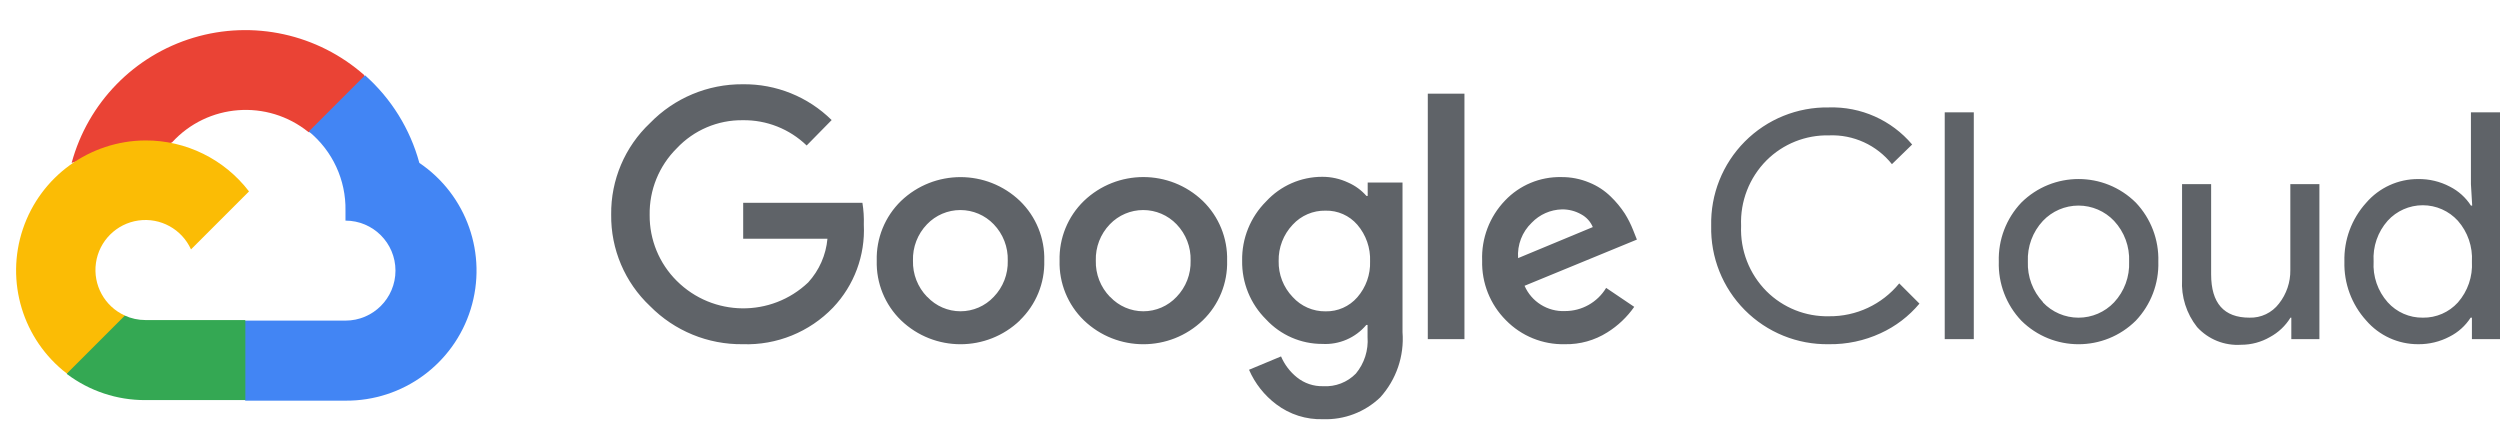
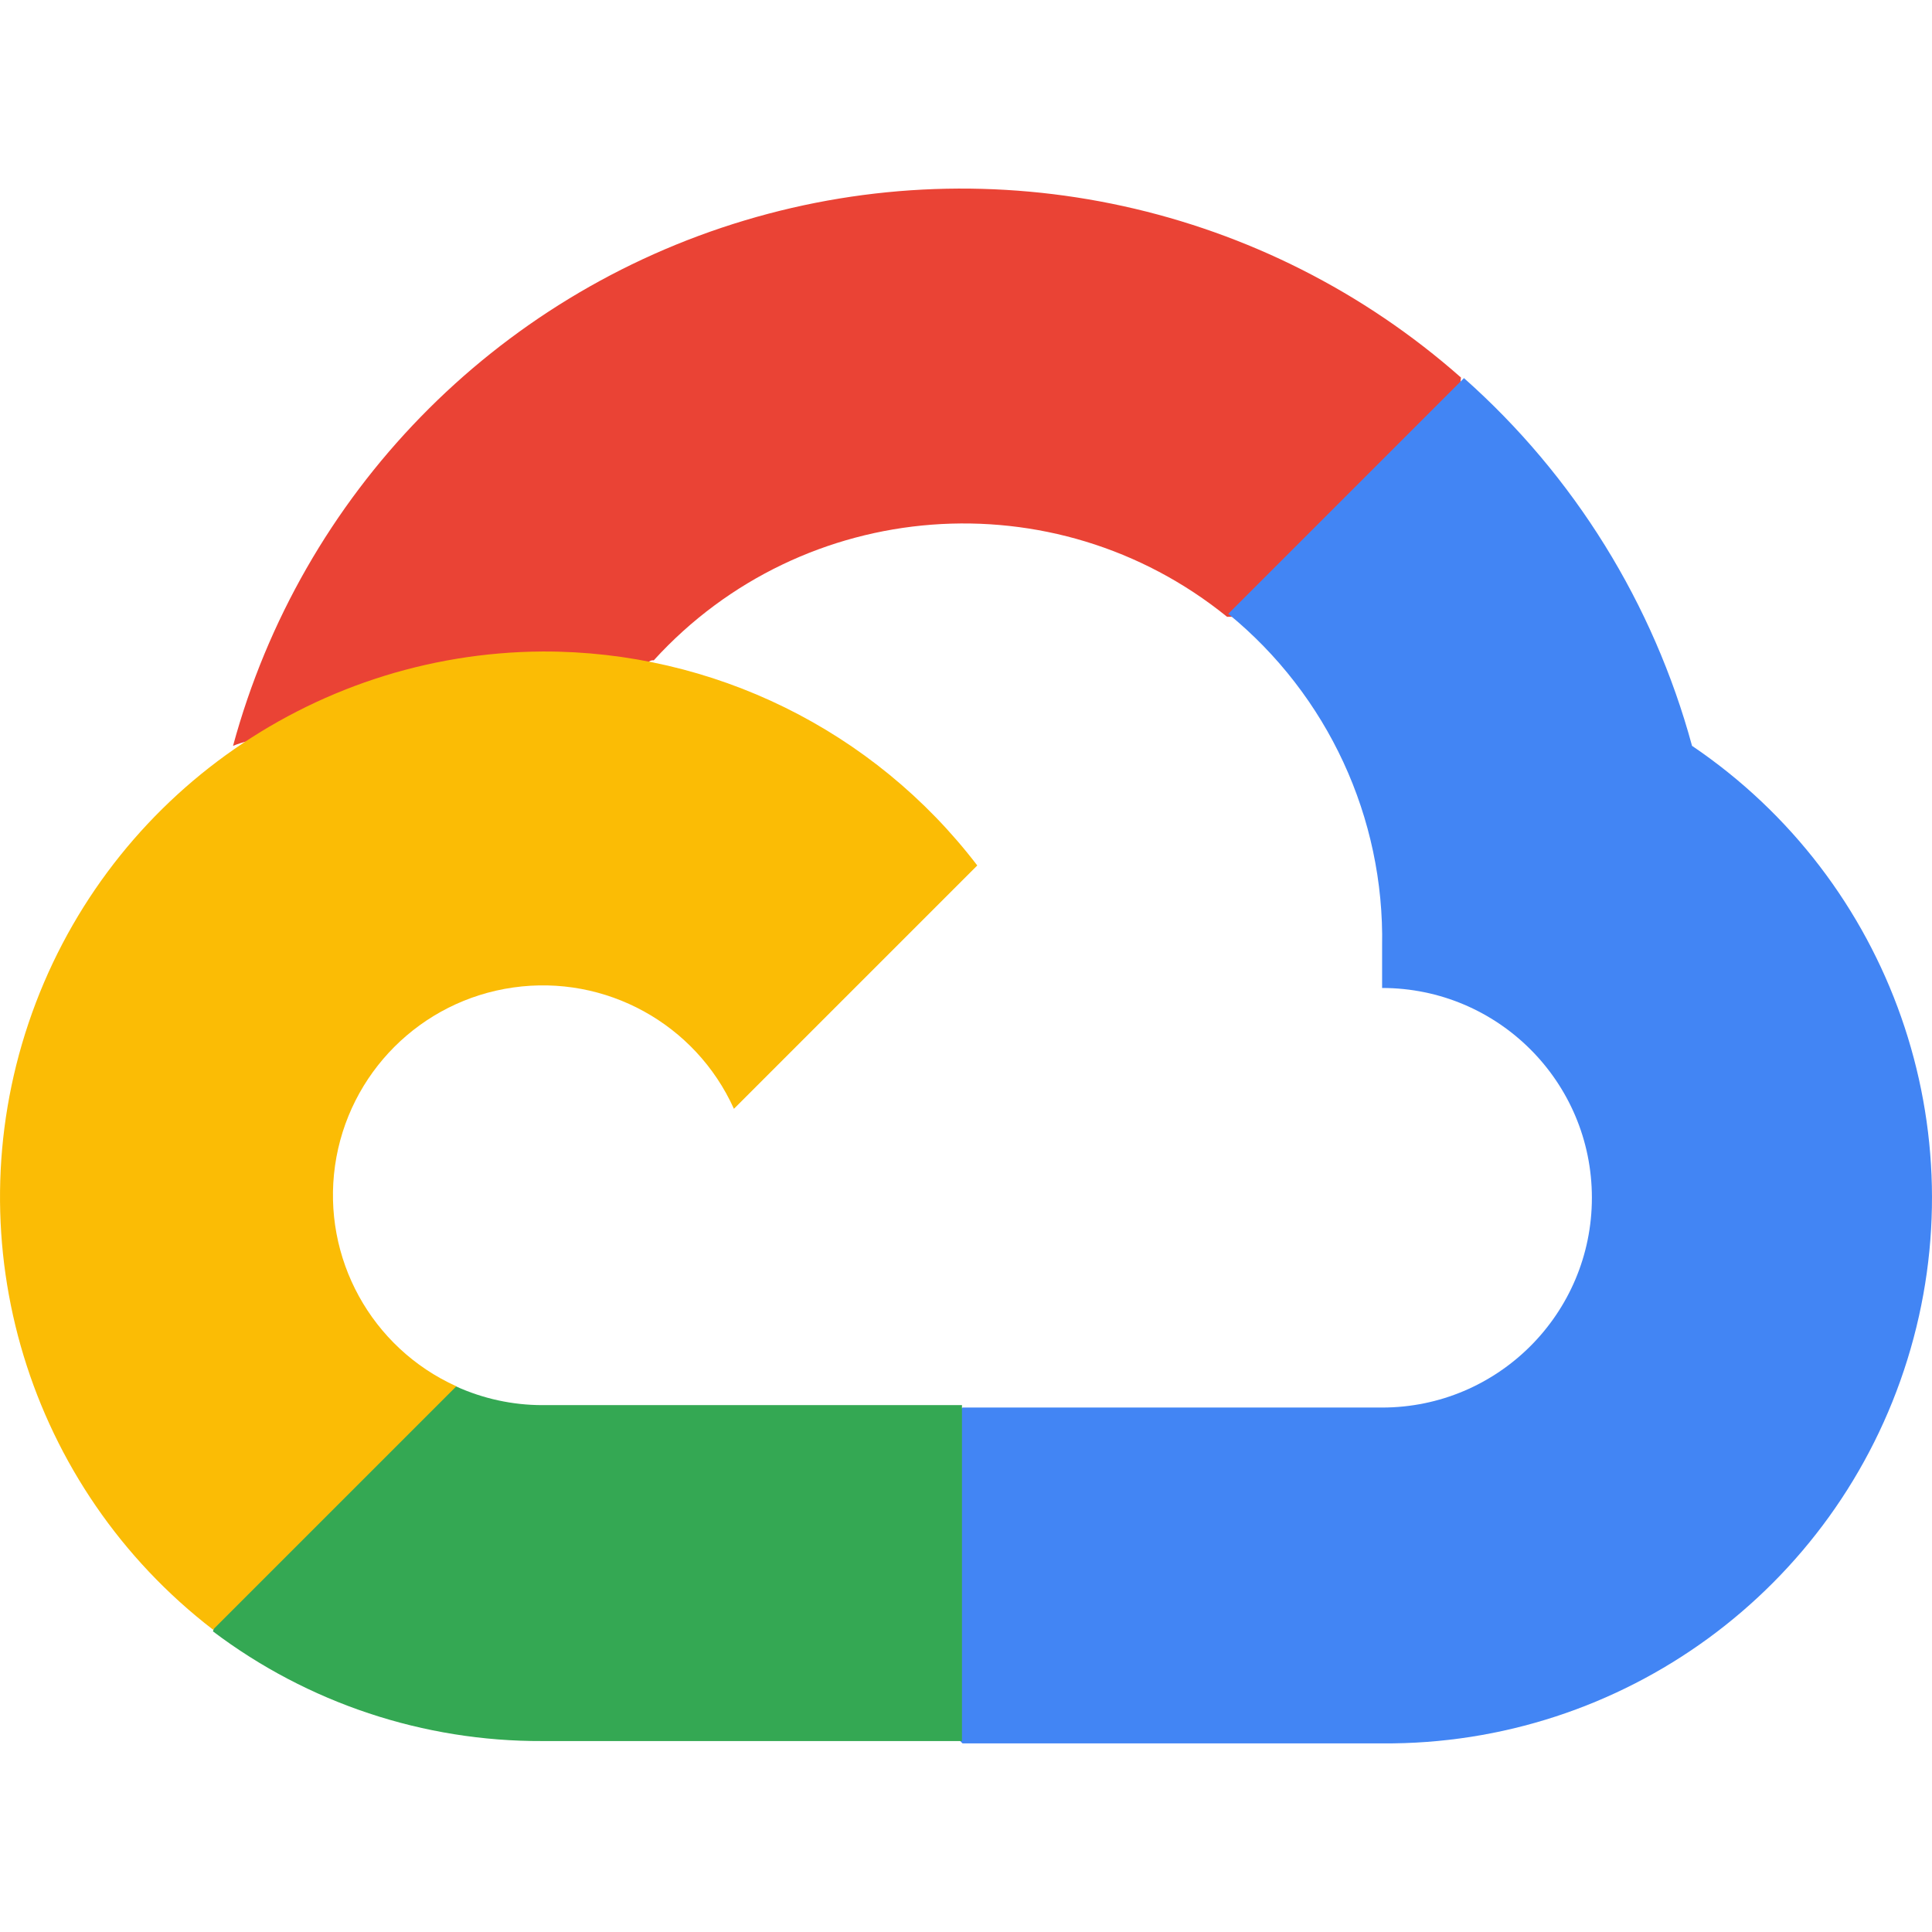
- <svg xmlns="http://www.w3.org/2000/svg" viewBox="-0.101 -1.347 178.021 29.883" width="2500" height="438">
-   <path d="M21.85 7.41h1l2.85-2.85.14-1.21A12.81 12.81 0 0 0 5 9.6a1.55 1.55 0 0 1 1-.06l5.7-.94s.29-.48.44-.45a7.11 7.11 0 0 1 9.73-.74z" fill="#ea4335" />
-   <path d="M29.76 9.6a12.84 12.84 0 0 0-3.87-6.24l-4 4A7.11 7.11 0 0 1 24.5 13v.71a3.56 3.56 0 1 1 0 7.12h-7.12l-.71.72v4.27l.71.71h7.12A9.26 9.26 0 0 0 29.76 9.6z" fill="#4285f4" />
-   <path d="M10.25 26.49h7.12v-5.7h-7.12a3.54 3.54 0 0 1-1.47-.32l-1 .31-2.87 2.85-.25 1a9.21 9.21 0 0 0 5.59 1.86z" fill="#34a853" />
-   <path d="M10.25 8a9.26 9.26 0 0 0-5.59 16.6l4.13-4.13a3.56 3.56 0 1 1 4.71-4.71l4.13-4.13A9.25 9.25 0 0 0 10.25 8z" fill="#fbbc05" />
-   <g fill="#5f6368">
-     <path d="M52.79 22.51a9.11 9.11 0 0 1-6.6-2.71 8.8 8.8 0 0 1-2.77-6.52 8.81 8.81 0 0 1 2.77-6.52A9.11 9.11 0 0 1 52.79 4a8.84 8.84 0 0 1 6.33 2.55l-1.78 1.81a6.41 6.41 0 0 0-4.55-1.8 6.34 6.34 0 0 0-4.7 2 6.53 6.53 0 0 0-1.93 4.75A6.53 6.53 0 0 0 48.09 18a6.71 6.71 0 0 0 9.36.11A5.32 5.32 0 0 0 58.82 15h-6v-2.56h8.49a8.12 8.12 0 0 1 .1 1.56 8 8 0 0 1-2.19 5.9 8.51 8.51 0 0 1-6.43 2.61zm19.74-1.7a6.12 6.12 0 0 1-8.47 0 5.7 5.7 0 0 1-1.73-4.25 5.71 5.71 0 0 1 1.73-4.25 6.13 6.13 0 0 1 8.47 0 5.71 5.71 0 0 1 1.73 4.25 5.7 5.7 0 0 1-1.74 4.25zm-6.6-1.67a3.24 3.24 0 0 0 4.73 0 3.56 3.56 0 0 0 1-2.58 3.57 3.57 0 0 0-1-2.59 3.29 3.29 0 0 0-4.75 0 3.57 3.57 0 0 0-1 2.59 3.56 3.56 0 0 0 1.01 2.58zm19.62 1.67a6.12 6.12 0 0 1-8.47 0 5.7 5.7 0 0 1-1.73-4.25 5.71 5.71 0 0 1 1.73-4.25 6.12 6.12 0 0 1 8.47 0 5.71 5.71 0 0 1 1.73 4.25 5.7 5.7 0 0 1-1.73 4.25zm-6.6-1.67a3.24 3.24 0 0 0 4.73 0 3.56 3.56 0 0 0 1-2.58 3.57 3.57 0 0 0-1-2.59 3.29 3.29 0 0 0-4.75 0 3.57 3.57 0 0 0-1 2.59 3.56 3.56 0 0 0 1.01 2.58zm15.16 8.71a5.24 5.24 0 0 1-3.33-1.06 6.13 6.13 0 0 1-1.94-2.46l2.28-.95a3.84 3.84 0 0 0 1.13 1.49 2.85 2.85 0 0 0 1.87.63 3 3 0 0 0 2.33-.9 3.65 3.65 0 0 0 .83-2.6v-.86h-.09a3.81 3.81 0 0 1-3.13 1.35 5.43 5.43 0 0 1-4-1.74 5.75 5.75 0 0 1-1.71-4.19 5.81 5.81 0 0 1 1.71-4.22 5.42 5.42 0 0 1 4-1.75 4.3 4.3 0 0 1 1.84.41 3.7 3.7 0 0 1 1.3.95h.09V11h2.48v10.65a6.21 6.21 0 0 1-1.59 4.65 5.6 5.6 0 0 1-4.07 1.55zm.18-7.68a2.91 2.91 0 0 0 2.26-1 3.7 3.7 0 0 0 .91-2.56 3.78 3.78 0 0 0-.91-2.61 2.9 2.9 0 0 0-2.26-1 3.09 3.09 0 0 0-2.34 1 3.65 3.65 0 0 0-1 2.59 3.58 3.58 0 0 0 1 2.56 3.1 3.1 0 0 0 2.34 1.02zm9.89-15.5v17.48h-2.61V4.67zm7.16 17.84a5.68 5.68 0 0 1-4.21-1.71 5.79 5.79 0 0 1-1.69-4.24 5.86 5.86 0 0 1 1.63-4.28 5.36 5.36 0 0 1 4-1.67 5.05 5.05 0 0 1 2 .39 4.71 4.71 0 0 1 1.53 1 7 7 0 0 1 1 1.21 7.15 7.15 0 0 1 .59 1.17l.27.68-8 3.29a3 3 0 0 0 2.88 1.8 3.41 3.41 0 0 0 2.93-1.65l2 1.35a6.59 6.59 0 0 1-1.92 1.82 5.44 5.44 0 0 1-3.01.84zM108 16.38l5.32-2.21a1.84 1.84 0 0 0-.83-.91 2.71 2.71 0 0 0-1.37-.35 3.09 3.09 0 0 0-2.15.95 3.17 3.17 0 0 0-.97 2.52zM130.13 22.51a8.24 8.24 0 0 1-8.38-8.43 8.24 8.24 0 0 1 8.38-8.43 7.46 7.46 0 0 1 5.93 2.64l-1.44 1.4a5.44 5.44 0 0 0-4.48-2.05 6.11 6.11 0 0 0-4.45 1.78 6.24 6.24 0 0 0-1.81 4.66 6.24 6.24 0 0 0 1.81 4.66 6.11 6.11 0 0 0 4.45 1.78 6.36 6.36 0 0 0 5-2.34l1.44 1.44a7.86 7.86 0 0 1-2.77 2.11 8.48 8.48 0 0 1-3.68.78zM140.45 22.15h-2.07V6h2.07zM143.83 12.43a5.79 5.79 0 0 1 8.16 0 5.85 5.85 0 0 1 1.6 4.2 5.85 5.85 0 0 1-1.6 4.2 5.79 5.79 0 0 1-8.16 0 5.85 5.85 0 0 1-1.6-4.2 5.85 5.85 0 0 1 1.6-4.2zm1.54 7.1a3.49 3.49 0 0 0 5.07 0 4 4 0 0 0 1.07-2.9 4 4 0 0 0-1.07-2.9 3.49 3.49 0 0 0-5.07 0 4 4 0 0 0-1.07 2.9 4 4 0 0 0 1.08 2.89zM165.06 22.15h-2v-1.53H163a3.85 3.85 0 0 1-1.46 1.38 4.08 4.08 0 0 1-2.05.55 3.89 3.89 0 0 1-3.14-1.26 5 5 0 0 1-1.07-3.38v-6.8h2.07v6.42q0 3.09 2.73 3.09a2.54 2.54 0 0 0 2.1-1 3.77 3.77 0 0 0 .81-2.39v-6.12h2.07zM172.09 22.51a4.86 4.86 0 0 1-3.7-1.69 6 6 0 0 1-1.55-4.19 6 6 0 0 1 1.55-4.19 4.86 4.86 0 0 1 3.7-1.69 4.69 4.69 0 0 1 2.26.54 3.83 3.83 0 0 1 1.5 1.35h.09l-.09-1.53V6h2.07v16.15h-2v-1.53h-.09a3.83 3.83 0 0 1-1.5 1.35 4.69 4.69 0 0 1-2.24.54zm.34-1.89a3.3 3.3 0 0 0 2.49-1.08 4.05 4.05 0 0 0 1-2.91 4.05 4.05 0 0 0-1-2.91 3.38 3.38 0 0 0-5 0 4 4 0 0 0-1 2.9 4 4 0 0 0 1 2.9 3.3 3.3 0 0 0 2.51 1.1z" />
-   </g>
+ <svg xmlns="http://www.w3.org/2000/svg" viewBox="0 0 24 24">
+   <path d="M15.229 7.662L15.961 7.662L18.047 5.575L18.149 4.69C15.72 2.545 12.355 1.807 9.251 2.738C6.147 3.669 3.744 6.137 2.895 9.265C3.128 9.169 3.385 9.154 3.627 9.221L7.799 8.533C7.799 8.533 8.012 8.181 8.121 8.203C9.977 6.165 13.101 5.927 15.243 7.662L15.229 7.662Z" fill="#ea4335" />
+   <path d="M21.019 9.265C20.539 7.499 19.555 5.911 18.186 4.697L15.258 7.625C16.494 8.635 17.199 10.157 17.169 11.753L17.169 12.273C18.608 12.273 19.775 13.439 19.775 14.879C19.775 16.318 18.608 17.485 17.169 17.485L11.957 17.485L11.437 18.012L11.437 21.137L11.957 21.657L17.169 21.657C20.157 21.68 22.808 19.744 23.694 16.89C24.581 14.036 23.494 10.939 21.019 9.265Z" fill="#4285f4" />
+   <path d="M6.738 21.628L11.95 21.628L11.95 17.455L6.738 17.455C6.367 17.455 6 17.375 5.662 17.221L4.93 17.448L2.829 19.534L2.646 20.266C3.824 21.156 5.262 21.634 6.738 21.628Z" fill="#34a853" />
+   <path d="M6.738 8.093C3.843 8.111 1.279 9.965 0.355 12.708C-0.569 15.452 0.352 18.479 2.646 20.244L5.669 17.221C4.613 16.744 3.999 15.627 4.162 14.479C4.326 13.332 5.227 12.43 6.375 12.267C7.522 12.103 8.64 12.717 9.117 13.774L12.14 10.751C10.854 9.069 8.855 8.086 6.738 8.093Z" fill="#fbbc05" />
</svg>
